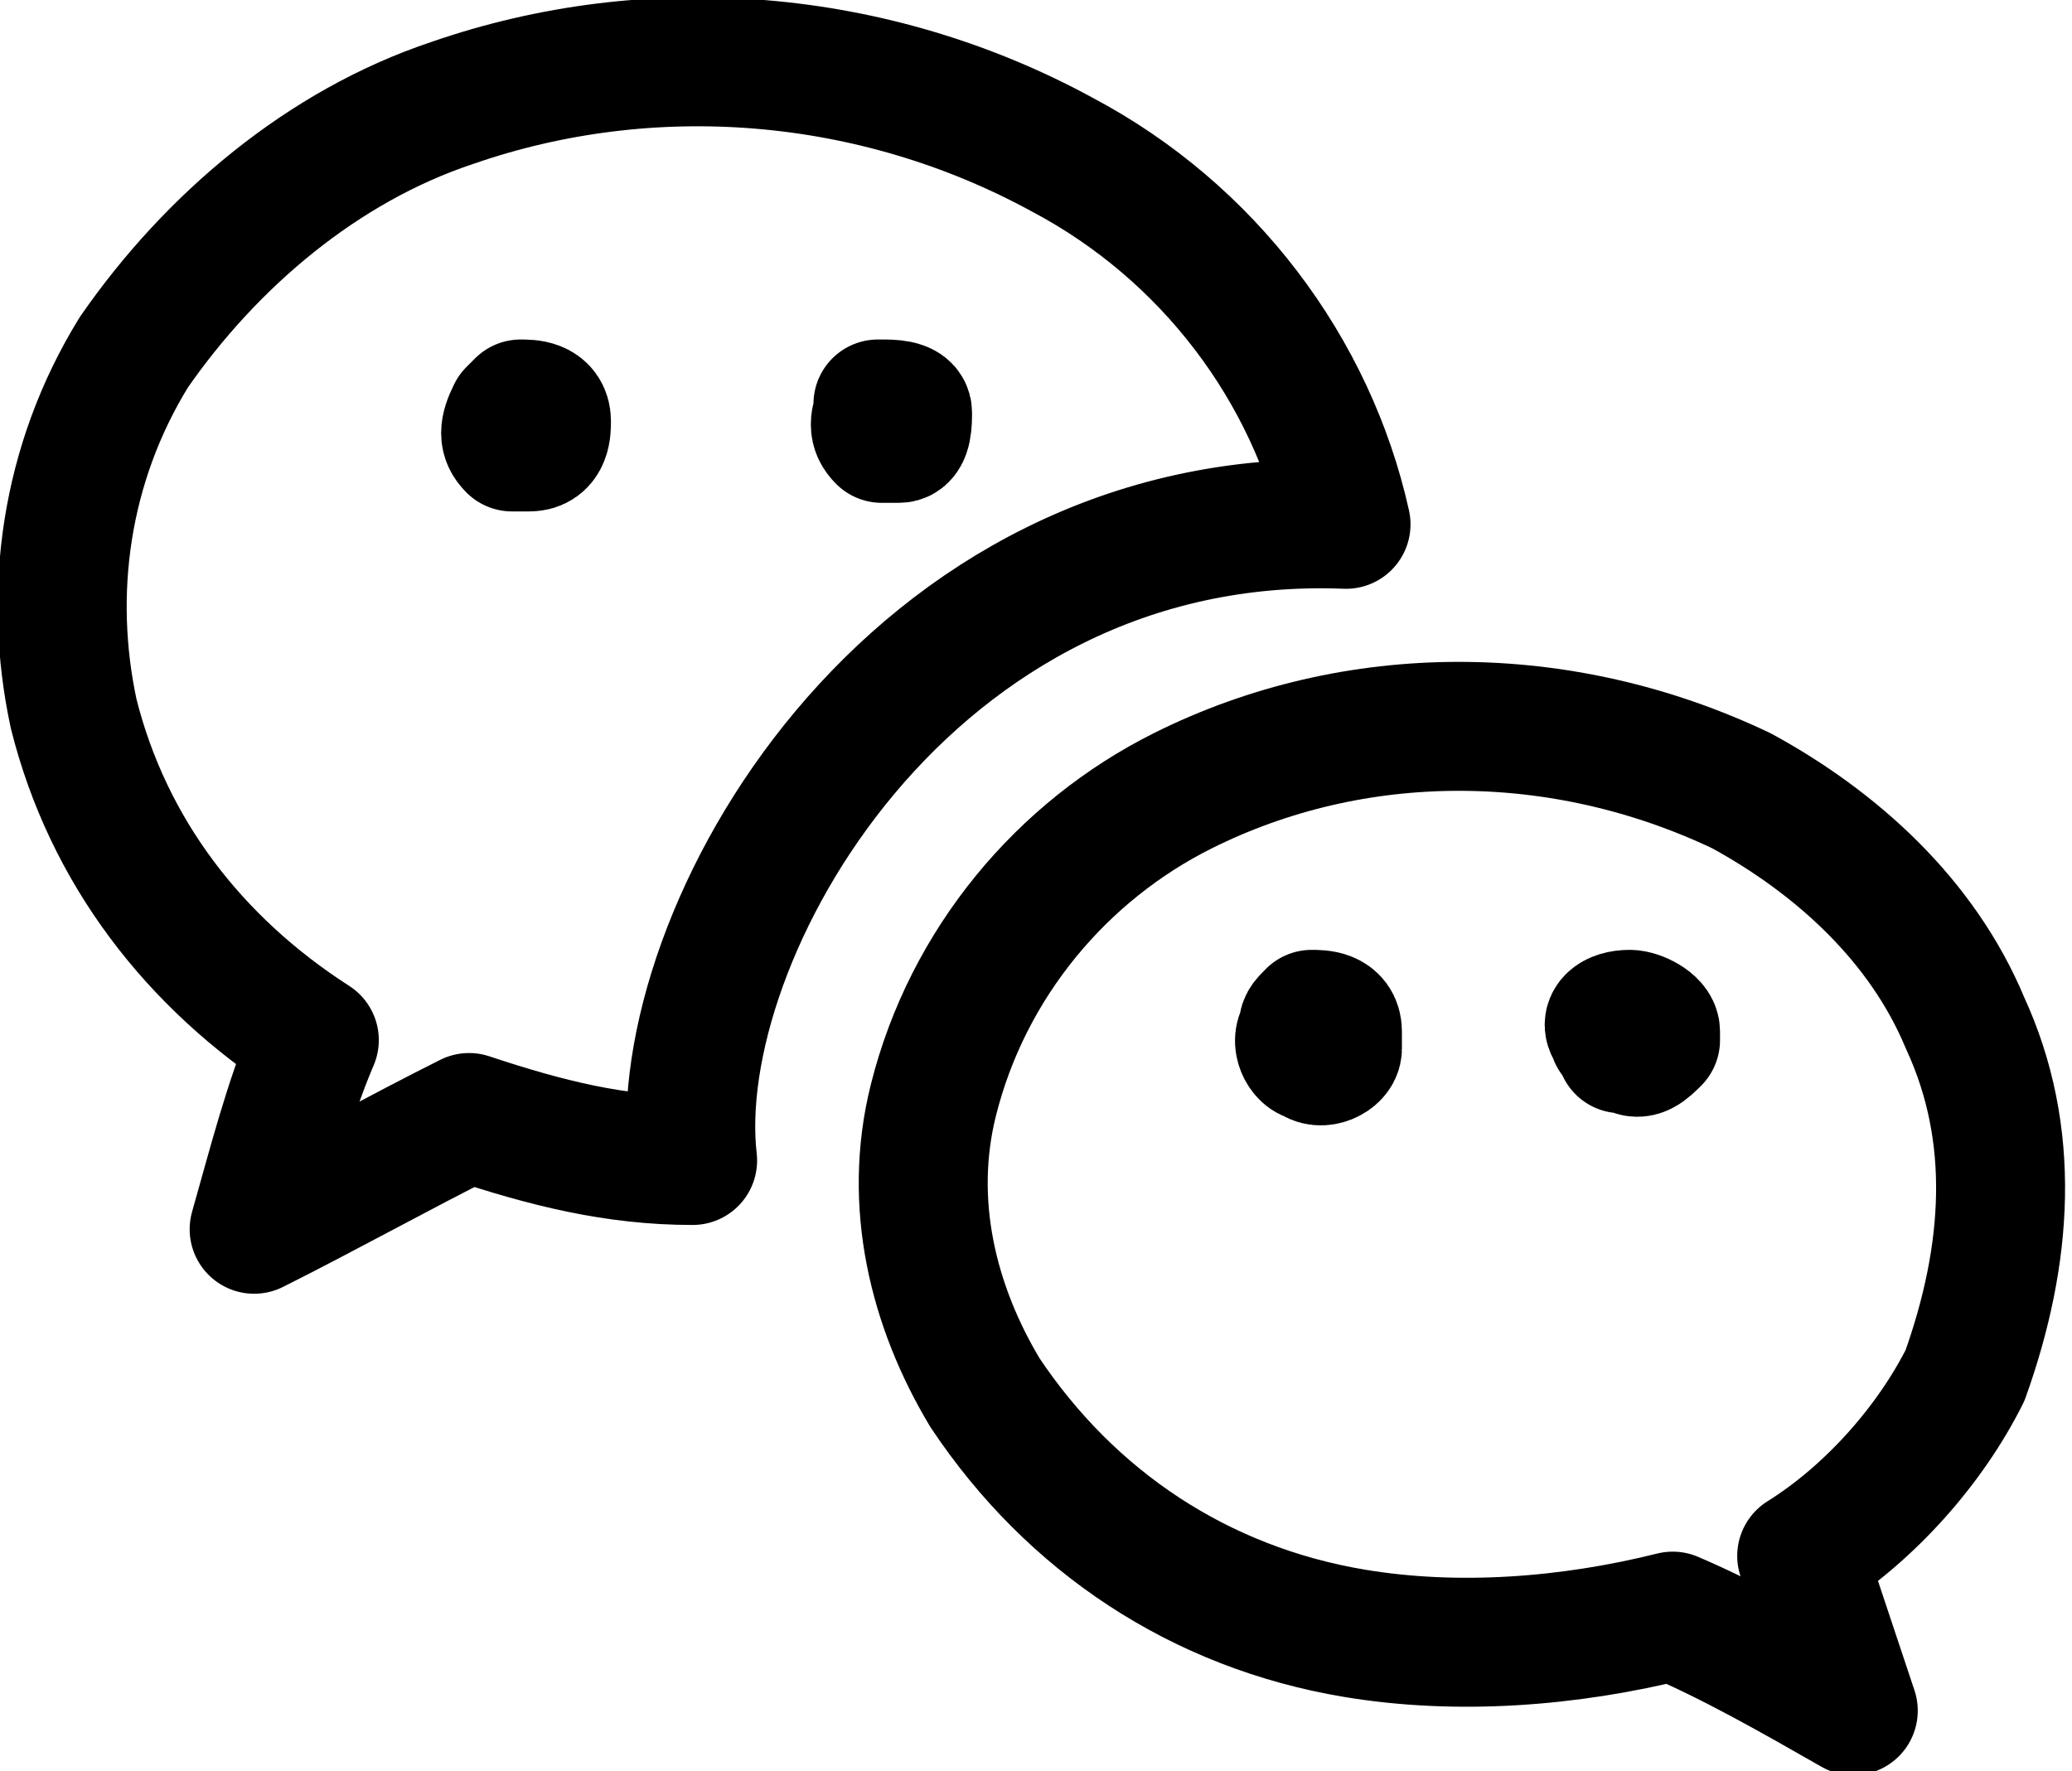
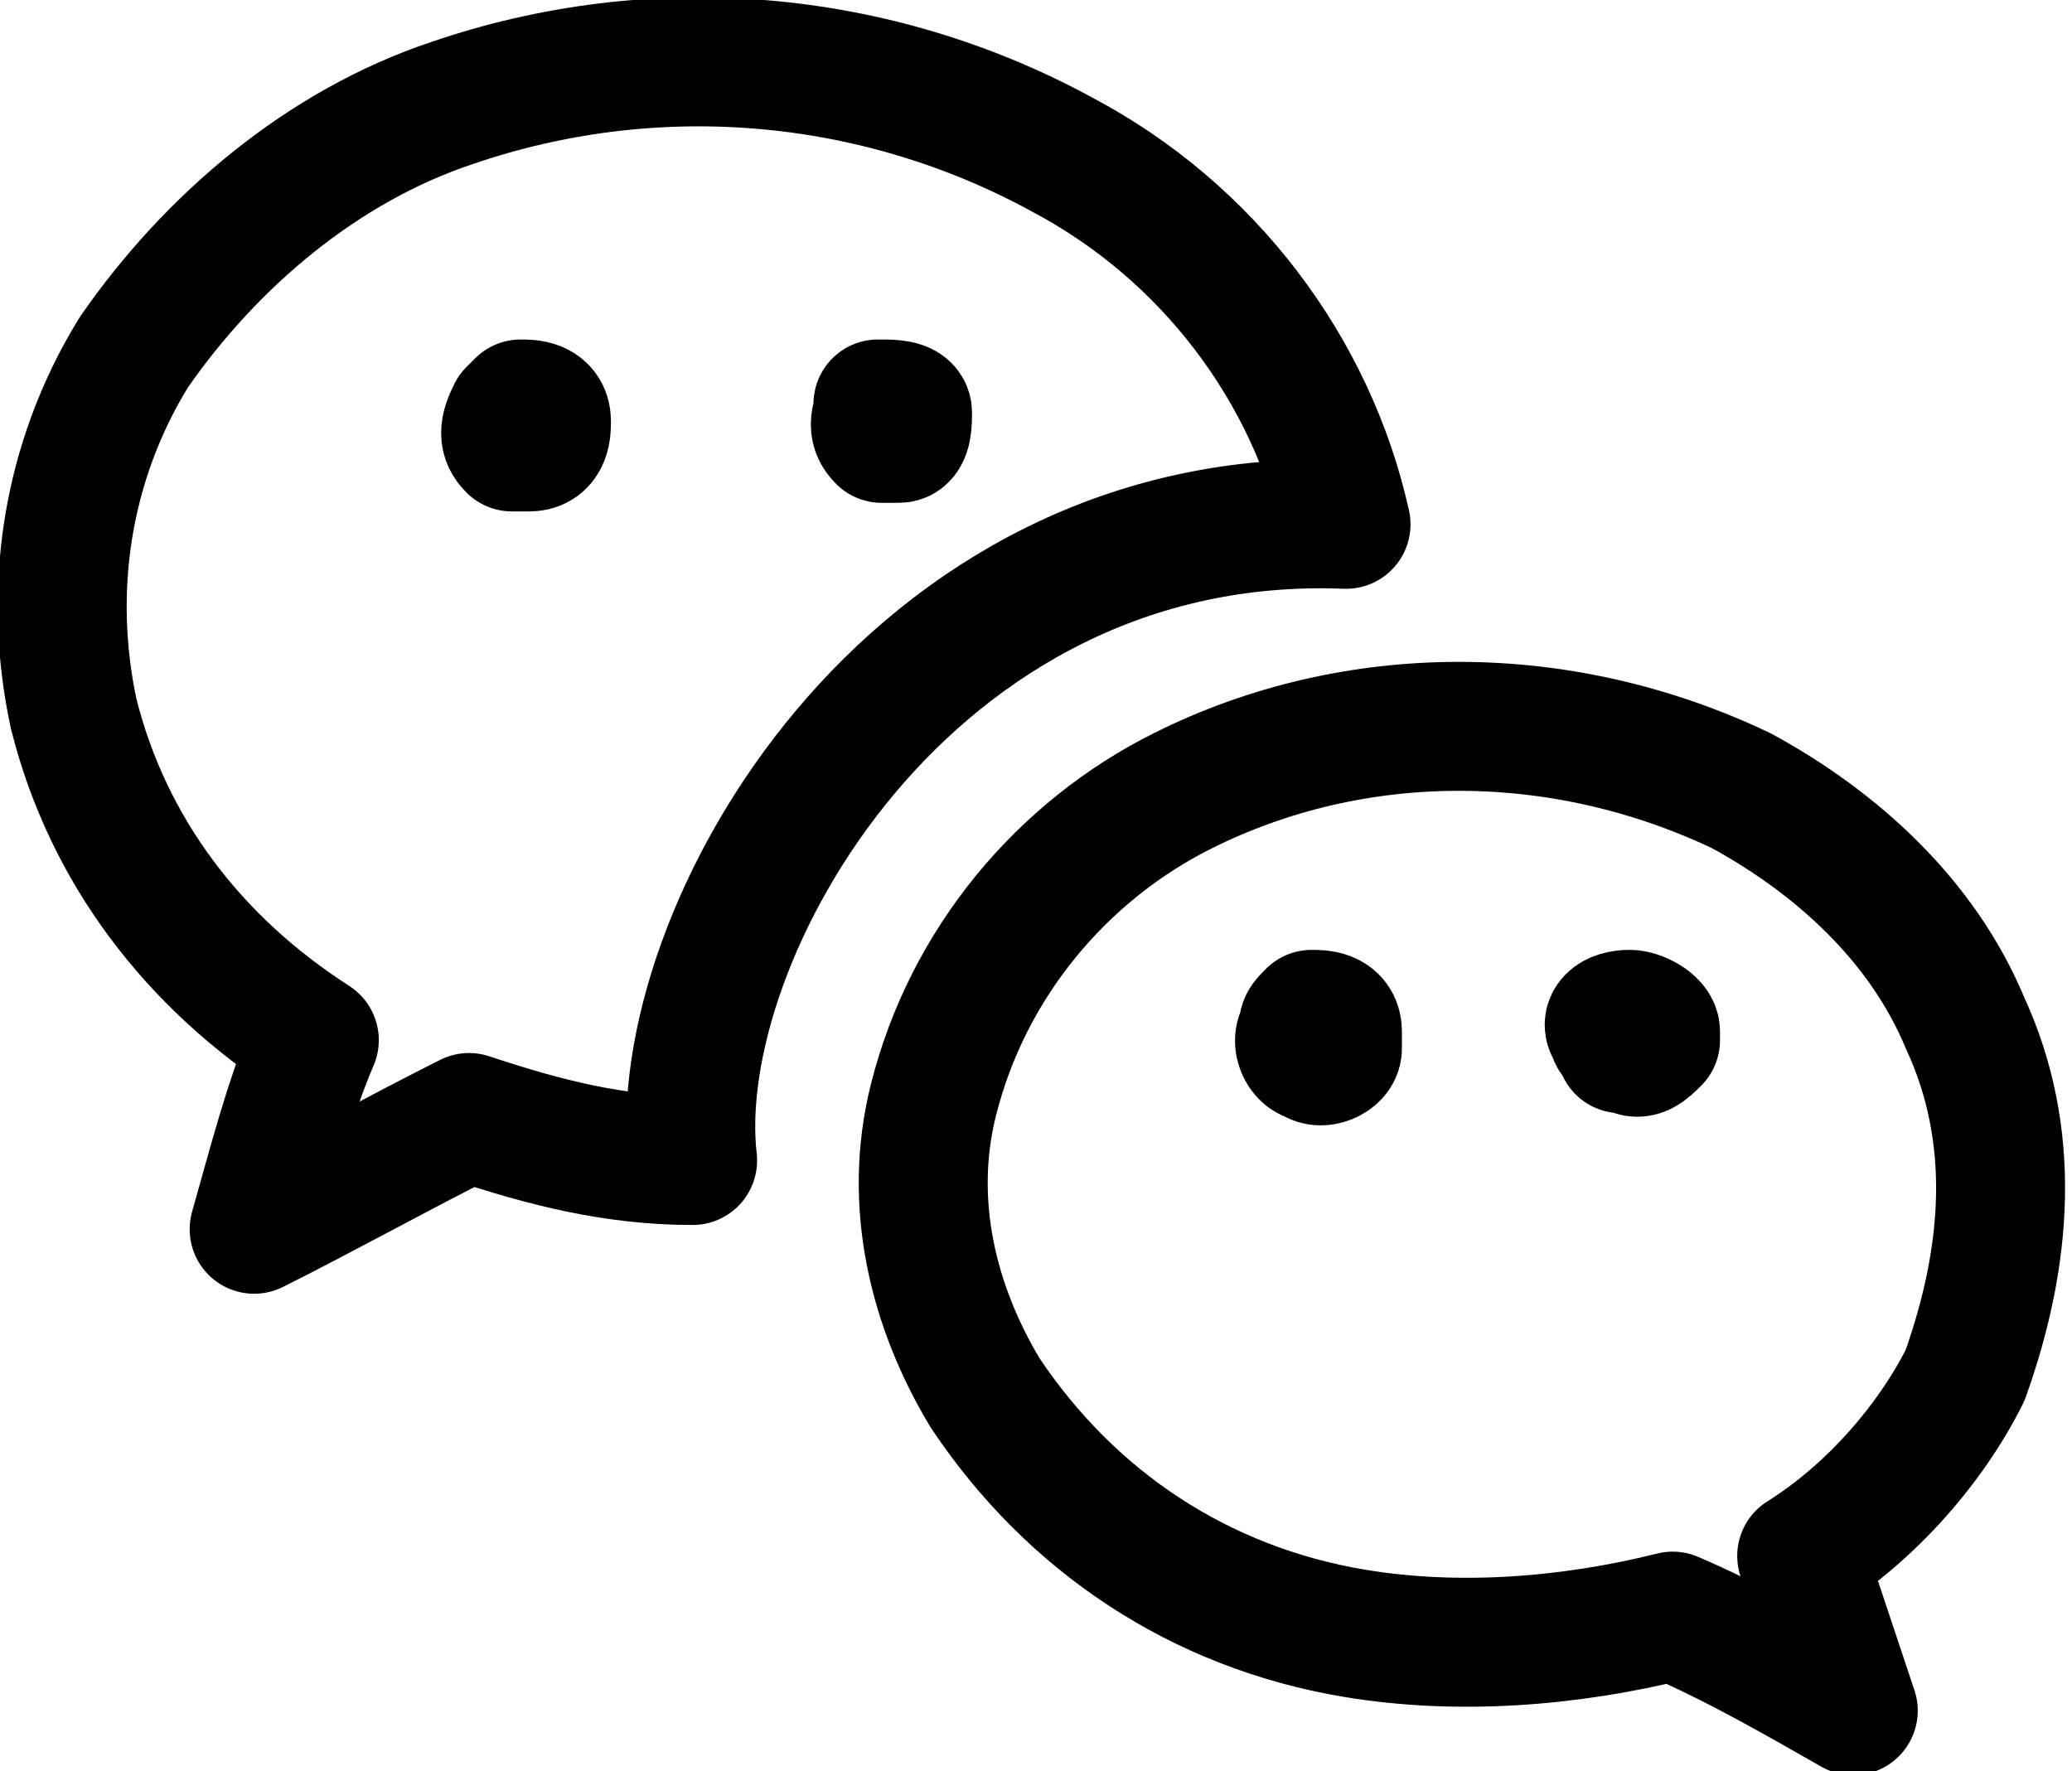
<svg xmlns="http://www.w3.org/2000/svg" version="1.1" id="Слой_1" x="0" y="0" viewBox="0 0 24.1 20.6" xml:space="preserve">
  <g id="Logos_Messaging_Video-Meetings_messaging-we-chat" transform="translate(-416.044 -1342.601)">
-     <path id="path11-1" d="M424.1 1356.1c-.3-2.6 2.5-7.6 7.6-7.4-.4-1.8-1.6-3.4-3.3-4.3h0c-2.2-1.2-4.8-1.4-7.1-.6-1.5.5-2.8 1.6-3.7 2.9-.8 1.3-1 2.8-.7 4.2.4 1.6 1.4 2.9 2.8 3.8-.3.7-.5 1.5-.7 2.2.8-.4 1.7-.9 2.5-1.3.9.3 1.7.5 2.6.5m-2-8.8c.1 0 .3 0 .3.2 0 .1 0 .3-.2.3h-.2c-.1-.1-.1-.2 0-.4l.1-.1m4.2 0c.1 0 .3 0 .3.1s0 .3-.1.3h-.2c-.1-.1-.1-.2 0-.4-.1 0 0 0 0 0" fill="none" stroke="currentColor" stroke-width="1.5" stroke-linecap="round" stroke-linejoin="round" />
+     <path id="path11-1" d="M424.1 1356.1c-.3-2.6 2.5-7.6 7.6-7.4-.4-1.8-1.6-3.4-3.3-4.3h0a8.83 8.83 0 00-7.1-.6c-1.5.5-2.8 1.6-3.7 2.9-.8 1.3-1 2.8-.7 4.2.4 1.6 1.4 2.9 2.8 3.8-.3.7-.5 1.5-.7 2.2.8-.4 1.7-.9 2.5-1.3.9.3 1.7.5 2.6.5m-2-8.8c.1 0 .3 0 .3.2 0 .1 0 .3-.2.3h-.2c-.1-.1-.1-.2 0-.4l.1-.1m4.2 0c.1 0 .3 0 .3.1s0 .3-.1.3h-.2c-.1-.1-.1-.2 0-.4-.1 0 0 0 0 0" fill="none" stroke="currentColor" stroke-width="1.5" stroke-linecap="round" stroke-linejoin="round" />
    <g id="Сгруппировать_15">
      <path id="path13-81" d="M438.9 1354.5c-.5-1.2-1.5-2.1-2.6-2.7-2.1-1-4.5-1-6.5 0-1.4.7-2.5 2-2.9 3.6-.3 1.2 0 2.4.6 3.4 1 1.5 2.5 2.5 4.3 2.8 1.2.2 2.5.1 3.7-.2.7.3 1.4.7 2.1 1.1l-.6-1.8c.8-.5 1.5-1.3 1.9-2.1.5-1.4.6-2.8 0-4.1h0zm-7.6-.1c.1 0 .3 0 .3.2v.2h0c0 .1-.2.2-.3.1-.1 0-.2-.2-.1-.3 0-.1 0-.1.1-.2m3.7 0c.1 0 .3.1.3.2v.1h0c-.1.1-.2.2-.3.1h-.1c0-.1-.1-.1-.1-.2-.1-.1 0-.2.2-.2" fill="none" stroke="currentColor" stroke-width="1.5" stroke-linecap="round" stroke-linejoin="round" />
    </g>
  </g>
</svg>
